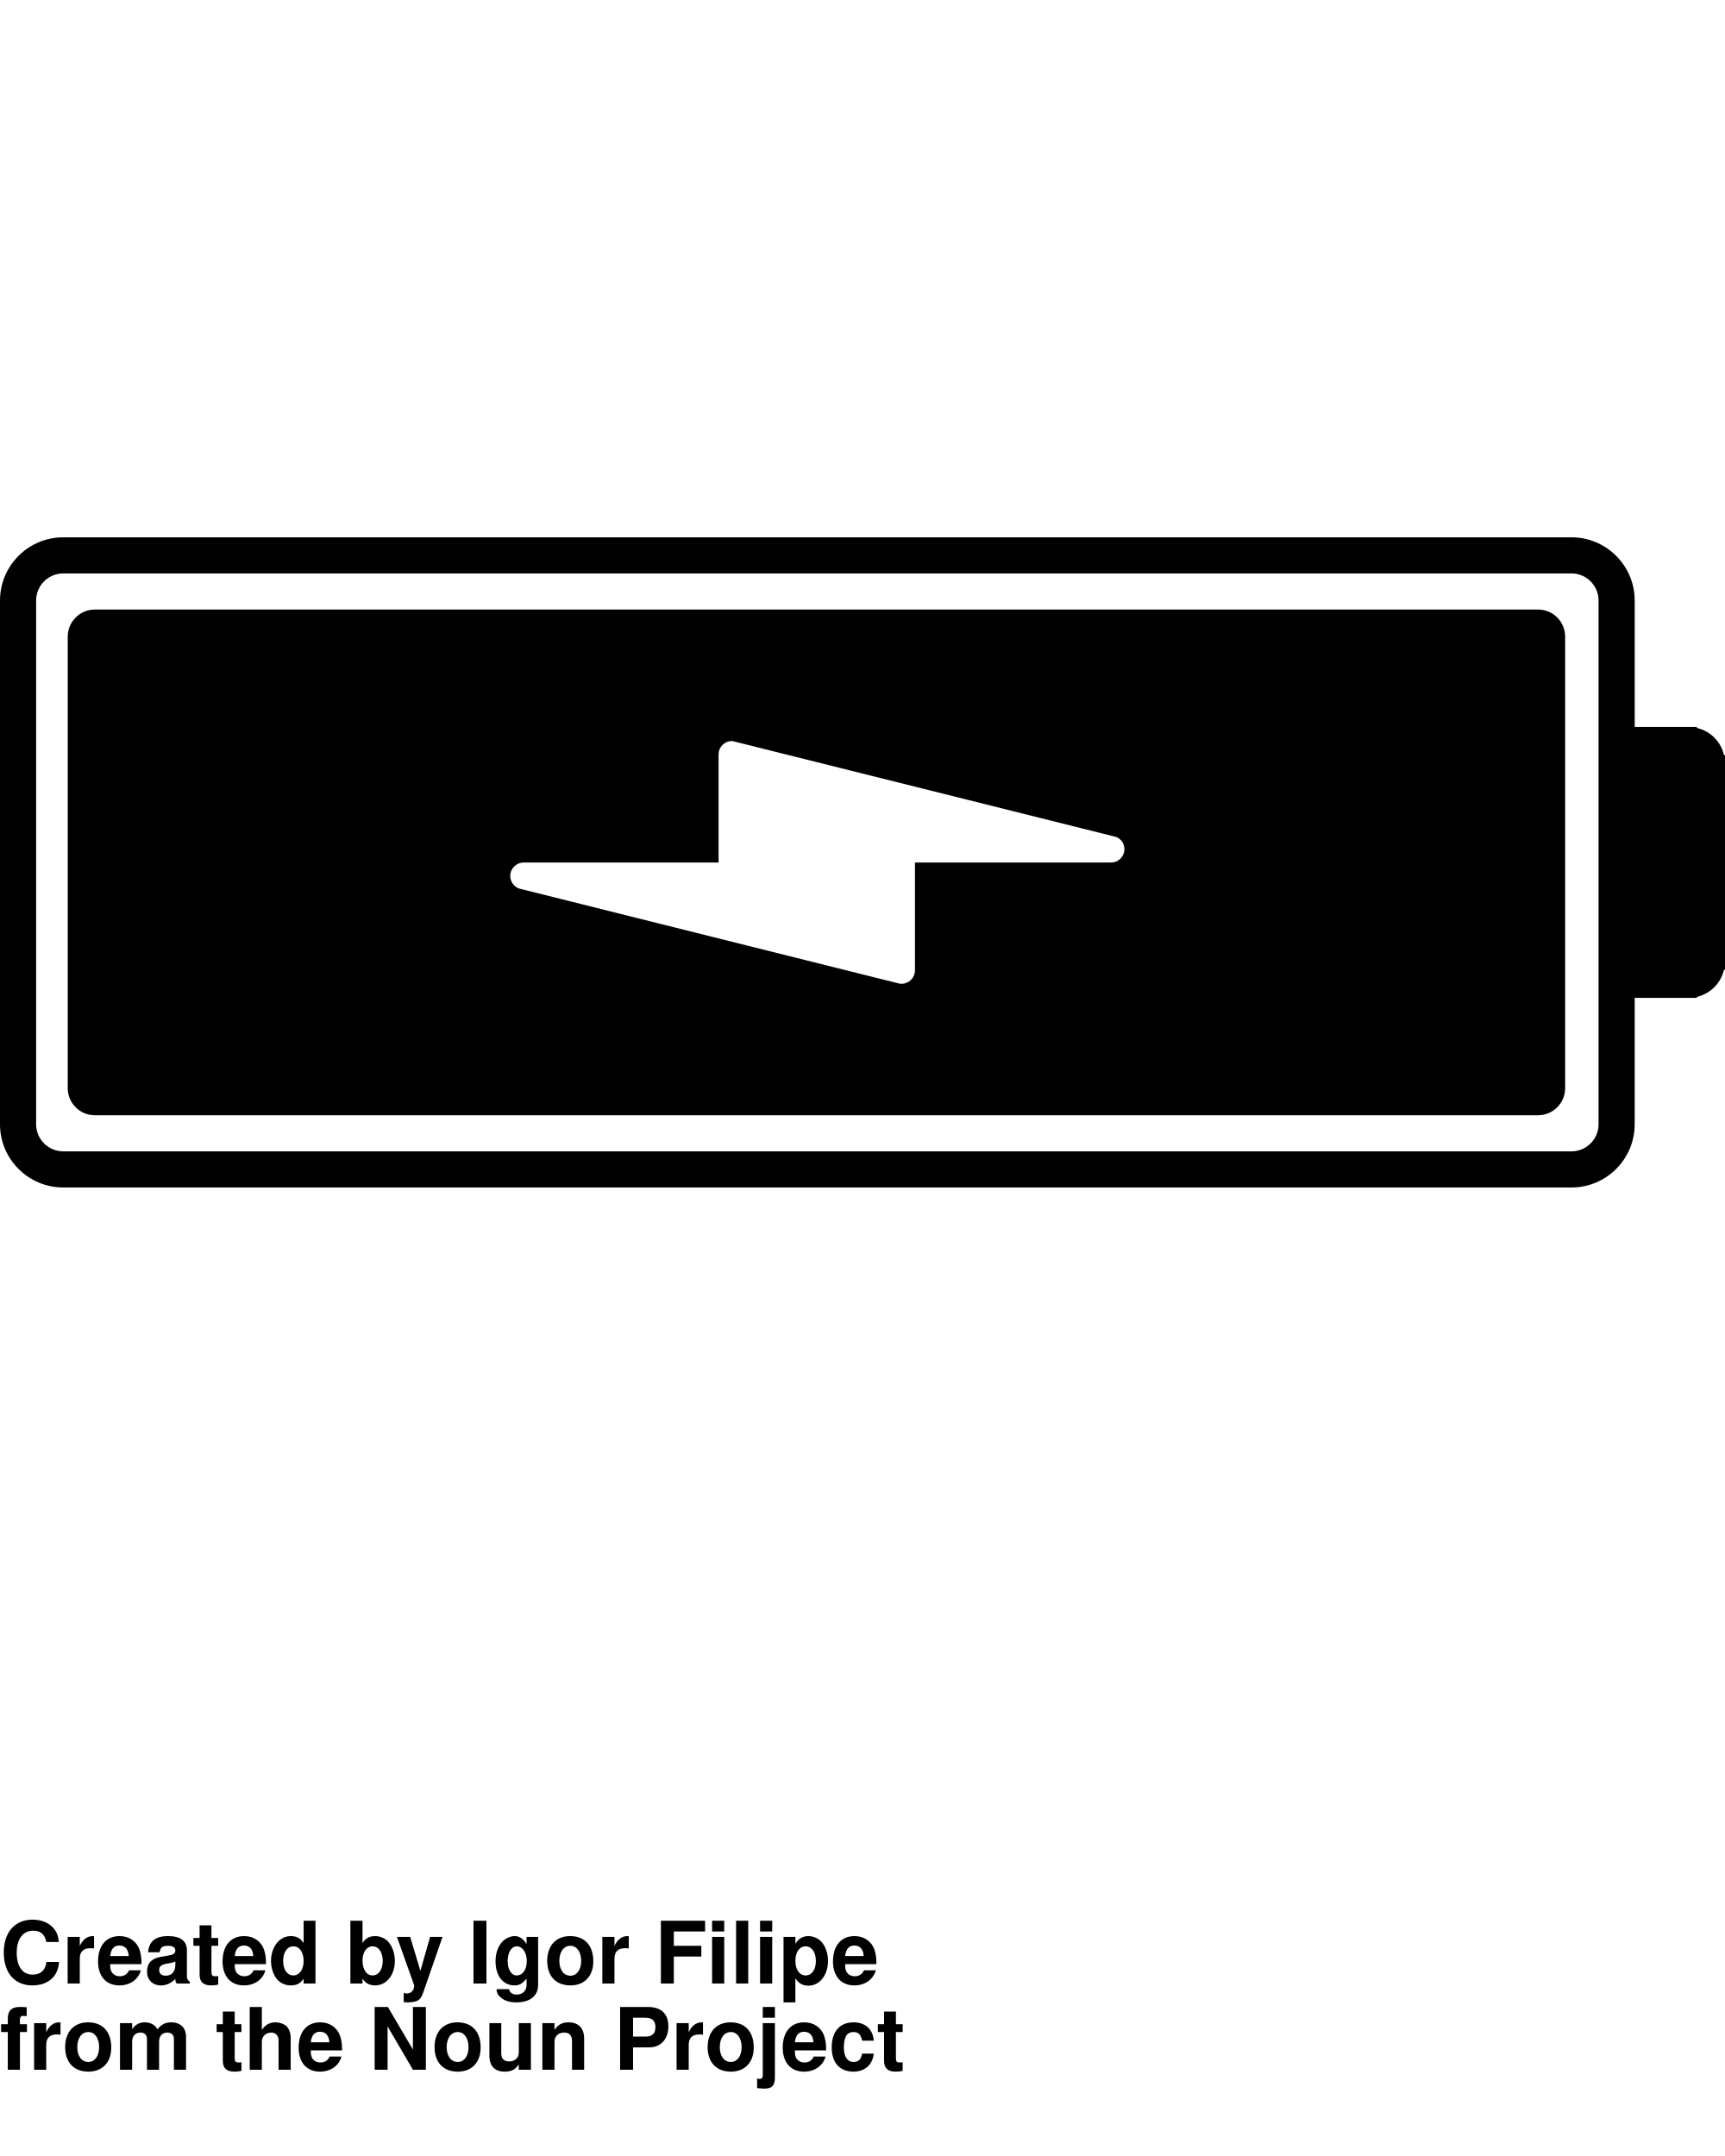
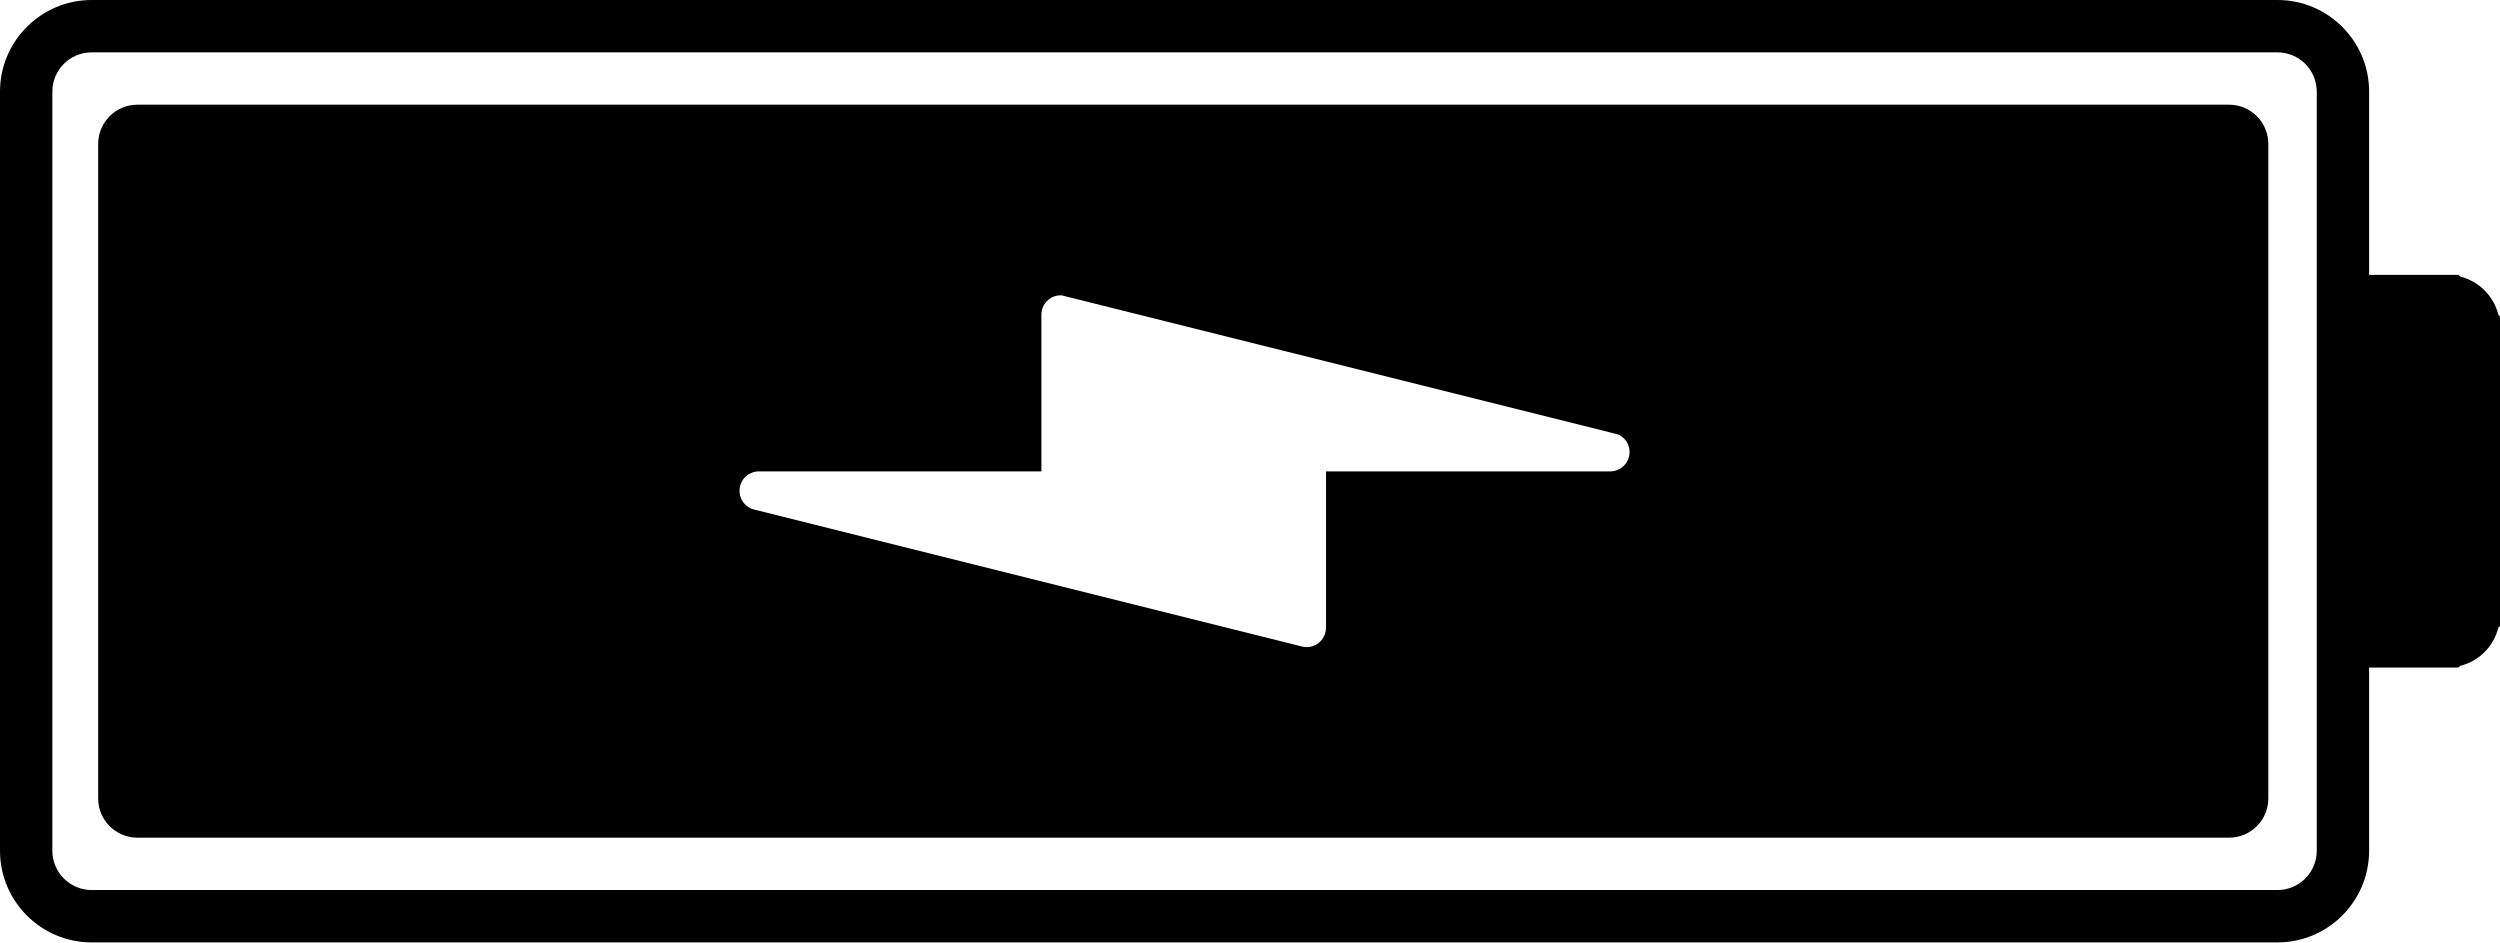
- <svg xmlns="http://www.w3.org/2000/svg" version="1.1" x="0px" y="0px" viewBox="0 0 100 125" enable-background="new 0 0 100 100" xml:space="preserve">
-   <g>
-     <path d="M99.933,43.74c-0.187-0.751-0.775-1.34-1.525-1.526l-0.068-0.067h-3.575v-7.33c0-2.021-1.644-3.665-3.664-3.665H3.665   C1.645,31.152,0,32.796,0,34.816v30.367c0,2.021,1.645,3.665,3.665,3.665H91.1c2.021,0,3.664-1.645,3.664-3.665v-7.33h3.575   l0.068-0.067c0.75-0.186,1.339-0.774,1.525-1.525L100,56.192V43.807L99.933,43.74z M92.67,65.183c0,0.866-0.704,1.57-1.57,1.57   H3.665c-0.866,0-1.571-0.704-1.571-1.57V34.816c0-0.866,0.705-1.57,1.571-1.57H91.1c0.866,0,1.57,0.705,1.57,1.57v7.33v15.707   V65.183z" />
-     <path d="M89.162,35.34h-6.963h-6.23H18.691H11.31H5.498c-0.869,0-1.571,0.703-1.571,1.57v26.179c0,0.869,0.702,1.57,1.571,1.57   h5.812h7.382h57.277h6.23h6.963c0.869,0,1.571-0.701,1.571-1.57V36.911C90.733,36.042,90.031,35.34,89.162,35.34z M64.407,50.007   H53.041v6.252c0,0.429-0.347,0.777-0.775,0.777c-0.053,0-0.109-0.006-0.156-0.016l-13.559-3.389l-8.339-2.086   c-0.005,0-0.005,0-0.009,0c-0.047-0.01-0.088-0.022-0.13-0.037c-0.29-0.115-0.492-0.395-0.492-0.724   c0-0.43,0.347-0.777,0.777-0.777h11.298v-6.266c0-0.43,0.346-0.777,0.775-0.777c0.017,0,0.037,0,0.051,0.006l0.266,0.067   l13.4,3.348l8.295,2.074l0.289,0.074c0.265,0.118,0.451,0.388,0.451,0.699C65.184,49.662,64.836,50.007,64.407,50.007z" />
+ <svg xmlns="http://www.w3.org/2000/svg" version="1.1" x="0px" y="0px" viewBox="0 0 100 37.696" enable-background="new 0 0 100 100" xml:space="preserve" id="svg7960" width="100" height="37.696">
+   <defs id="defs7974" />
+   <g id="g7962" transform="translate(0,-31.152)">
+     <path d="M 99.933,43.74 C 99.746,42.989 99.158,42.4 98.408,42.214 l -0.068,-0.067 -3.575,0 0,-7.33 c 0,-2.021 -1.644,-3.665 -3.664,-3.665 l -87.436,0 C 1.645,31.152 0,32.796 0,34.816 l 0,30.367 c 0,2.021 1.645,3.665 3.665,3.665 l 87.435,0 c 2.021,0 3.664,-1.645 3.664,-3.665 l 0,-7.33 3.575,0 0.068,-0.067 c 0.75,-0.186 1.339,-0.774 1.525,-1.525 L 100,56.192 100,43.807 99.933,43.74 Z M 92.67,65.183 c 0,0.866 -0.704,1.57 -1.57,1.57 l -87.435,0 c -0.866,0 -1.571,-0.704 -1.571,-1.57 l 0,-30.367 c 0,-0.866 0.705,-1.57 1.571,-1.57 l 87.435,0 c 0.866,0 1.57,0.705 1.57,1.57 l 0,7.33 0,15.707 0,7.33 z" id="path7964" />
+     <path d="m 89.162,35.34 -6.963,0 -6.23,0 -57.278,0 -7.381,0 -5.812,0 c -0.869,0 -1.571,0.703 -1.571,1.57 l 0,26.179 c 0,0.869 0.702,1.57 1.571,1.57 l 5.812,0 7.382,0 57.277,0 6.23,0 6.963,0 c 0.869,0 1.571,-0.701 1.571,-1.57 l 0,-26.178 c 0,-0.869 -0.702,-1.571 -1.571,-1.571 z m -24.755,14.667 -11.366,0 0,6.252 c 0,0.429 -0.347,0.777 -0.775,0.777 -0.053,0 -0.109,-0.006 -0.156,-0.016 L 38.551,53.631 30.212,51.545 c -0.005,0 -0.005,0 -0.009,0 -0.047,-0.01 -0.088,-0.022 -0.13,-0.037 -0.29,-0.115 -0.492,-0.395 -0.492,-0.724 0,-0.43 0.347,-0.777 0.777,-0.777 l 11.298,0 0,-6.266 c 0,-0.43 0.346,-0.777 0.775,-0.777 0.017,0 0.037,0 0.051,0.006 l 0.266,0.067 13.4,3.348 8.295,2.074 0.289,0.074 c 0.265,0.118 0.451,0.388 0.451,0.699 10e-4,0.43 -0.347,0.775 -0.776,0.775 z" id="path7966" />
  </g>
-   <text x="0" y="115" fill="#000000" font-size="5px" font-weight="bold" font-family="'Helvetica Neue', Helvetica, Arial-Unicode, Arial, Sans-serif">Created by Igor Filipe</text>
-   <text x="0" y="120" fill="#000000" font-size="5px" font-weight="bold" font-family="'Helvetica Neue', Helvetica, Arial-Unicode, Arial, Sans-serif">from the Noun Project</text>
</svg>
